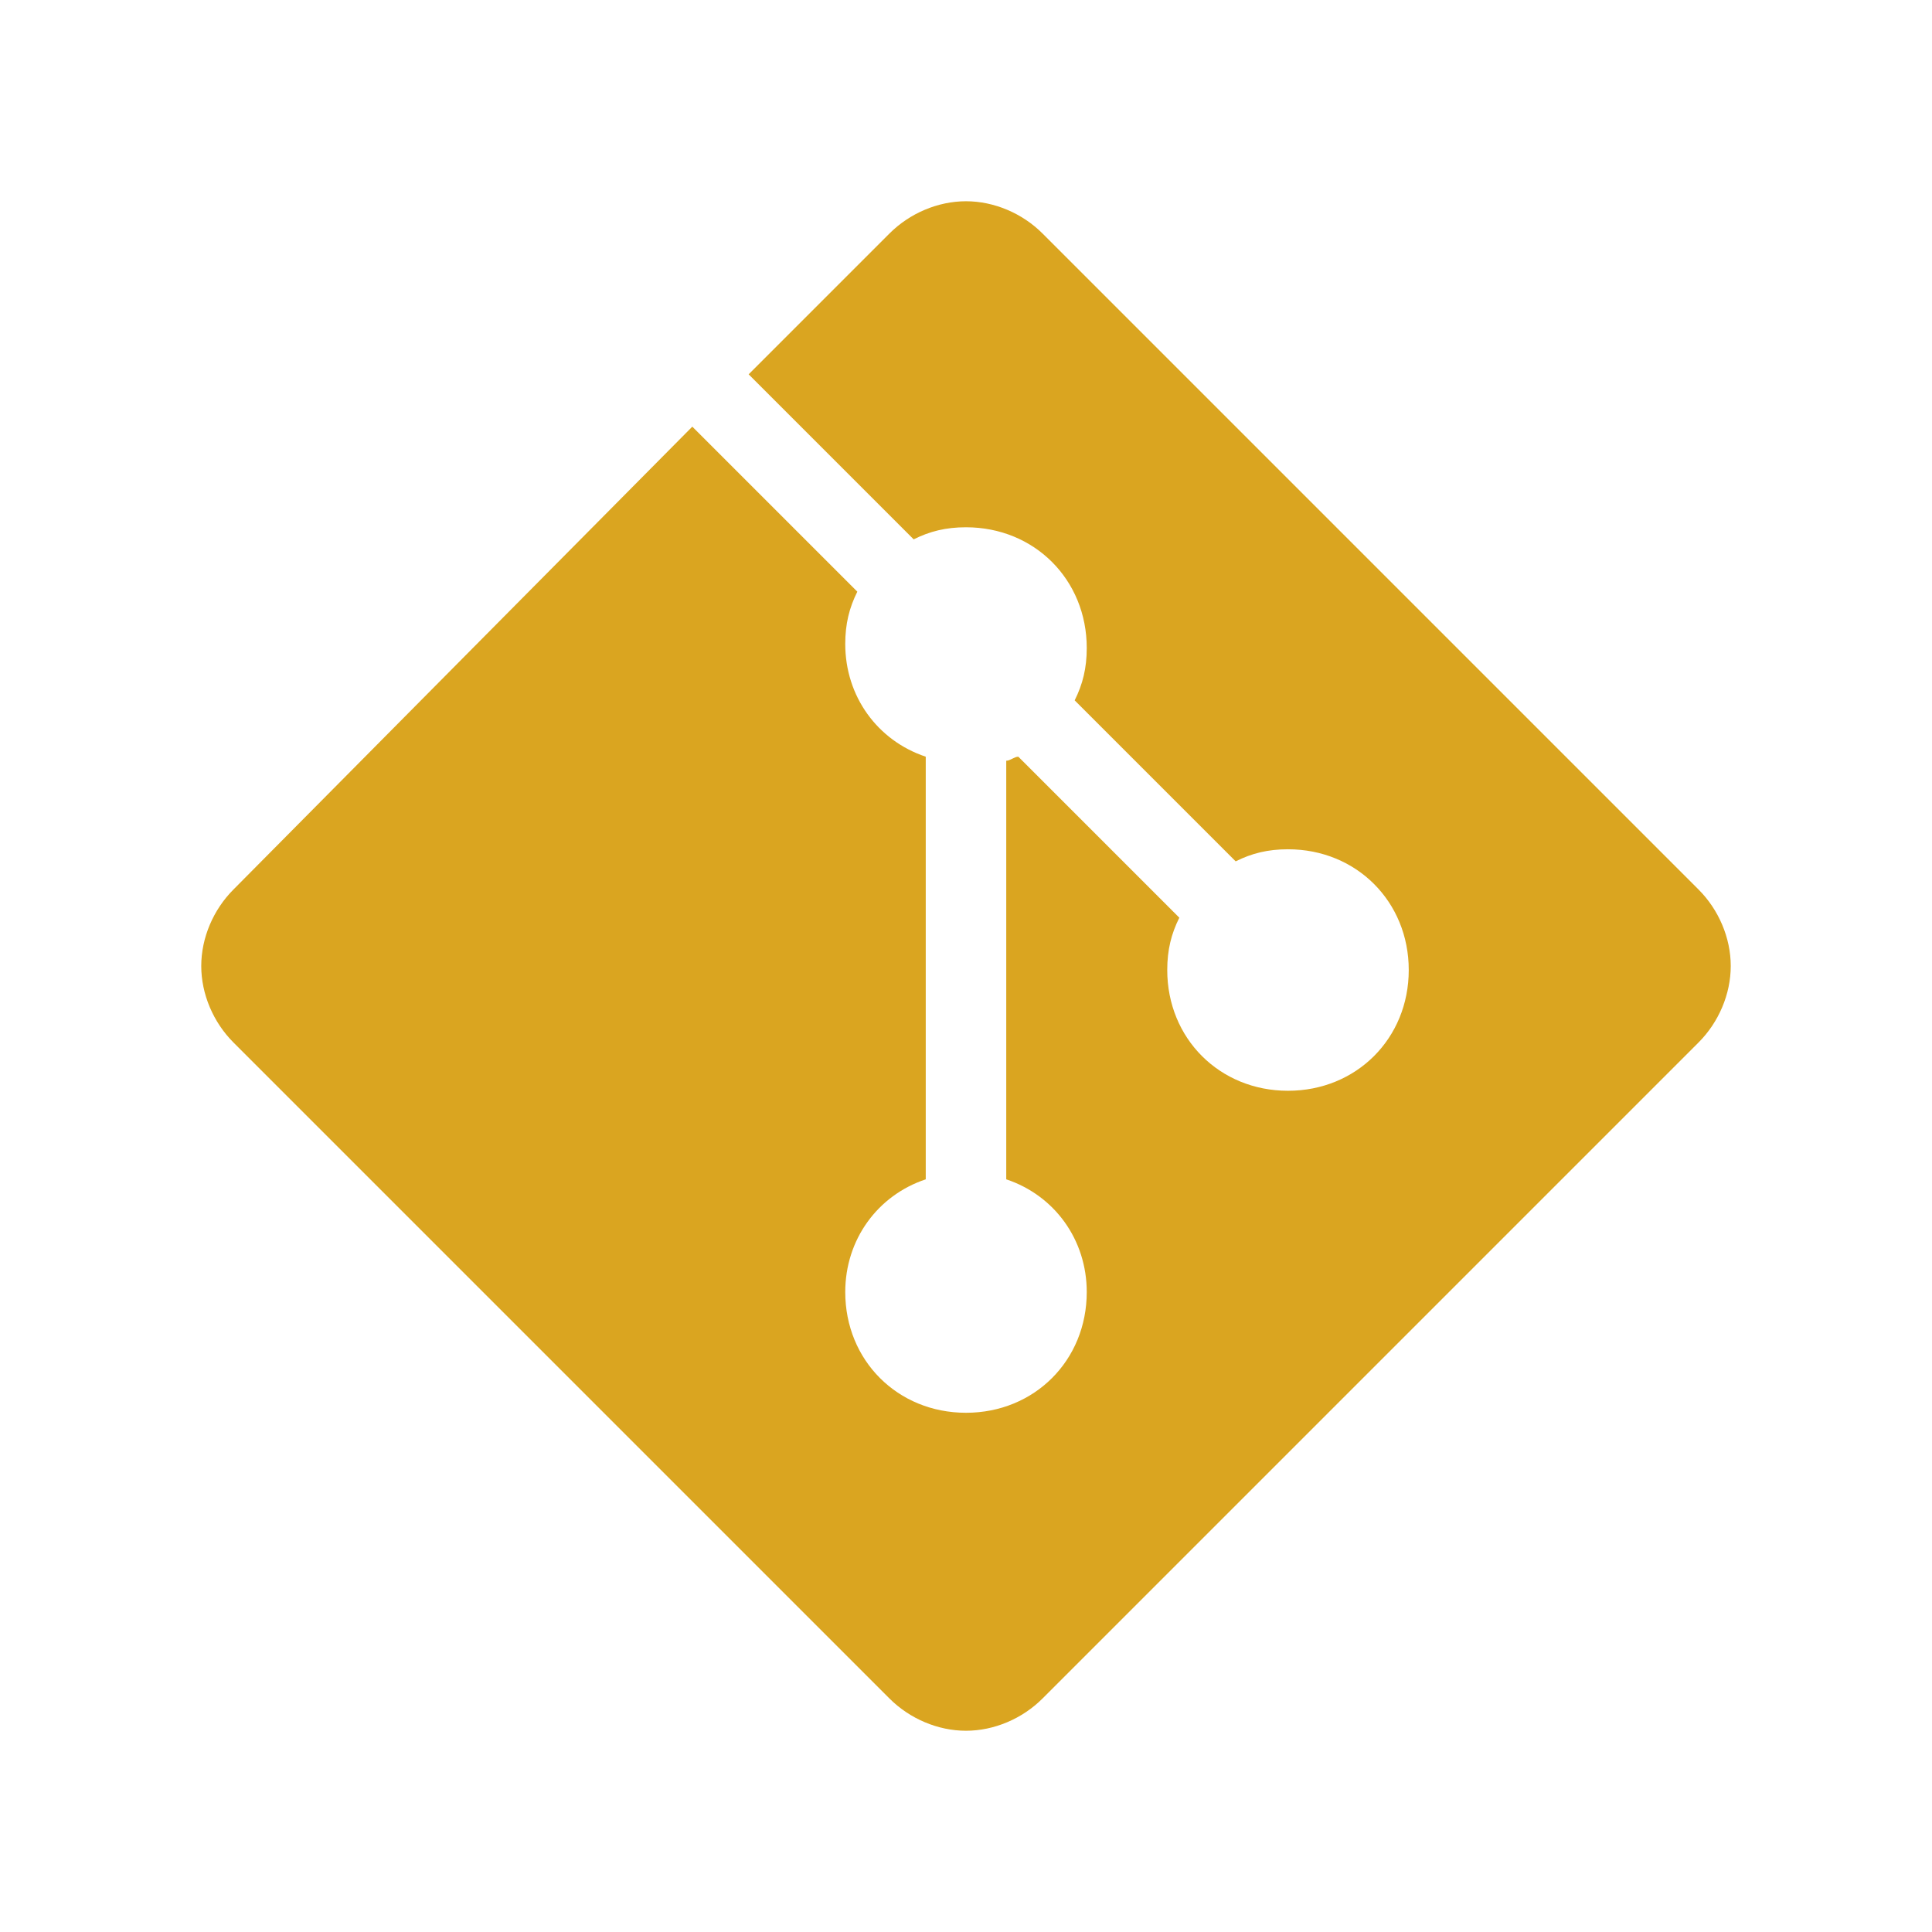
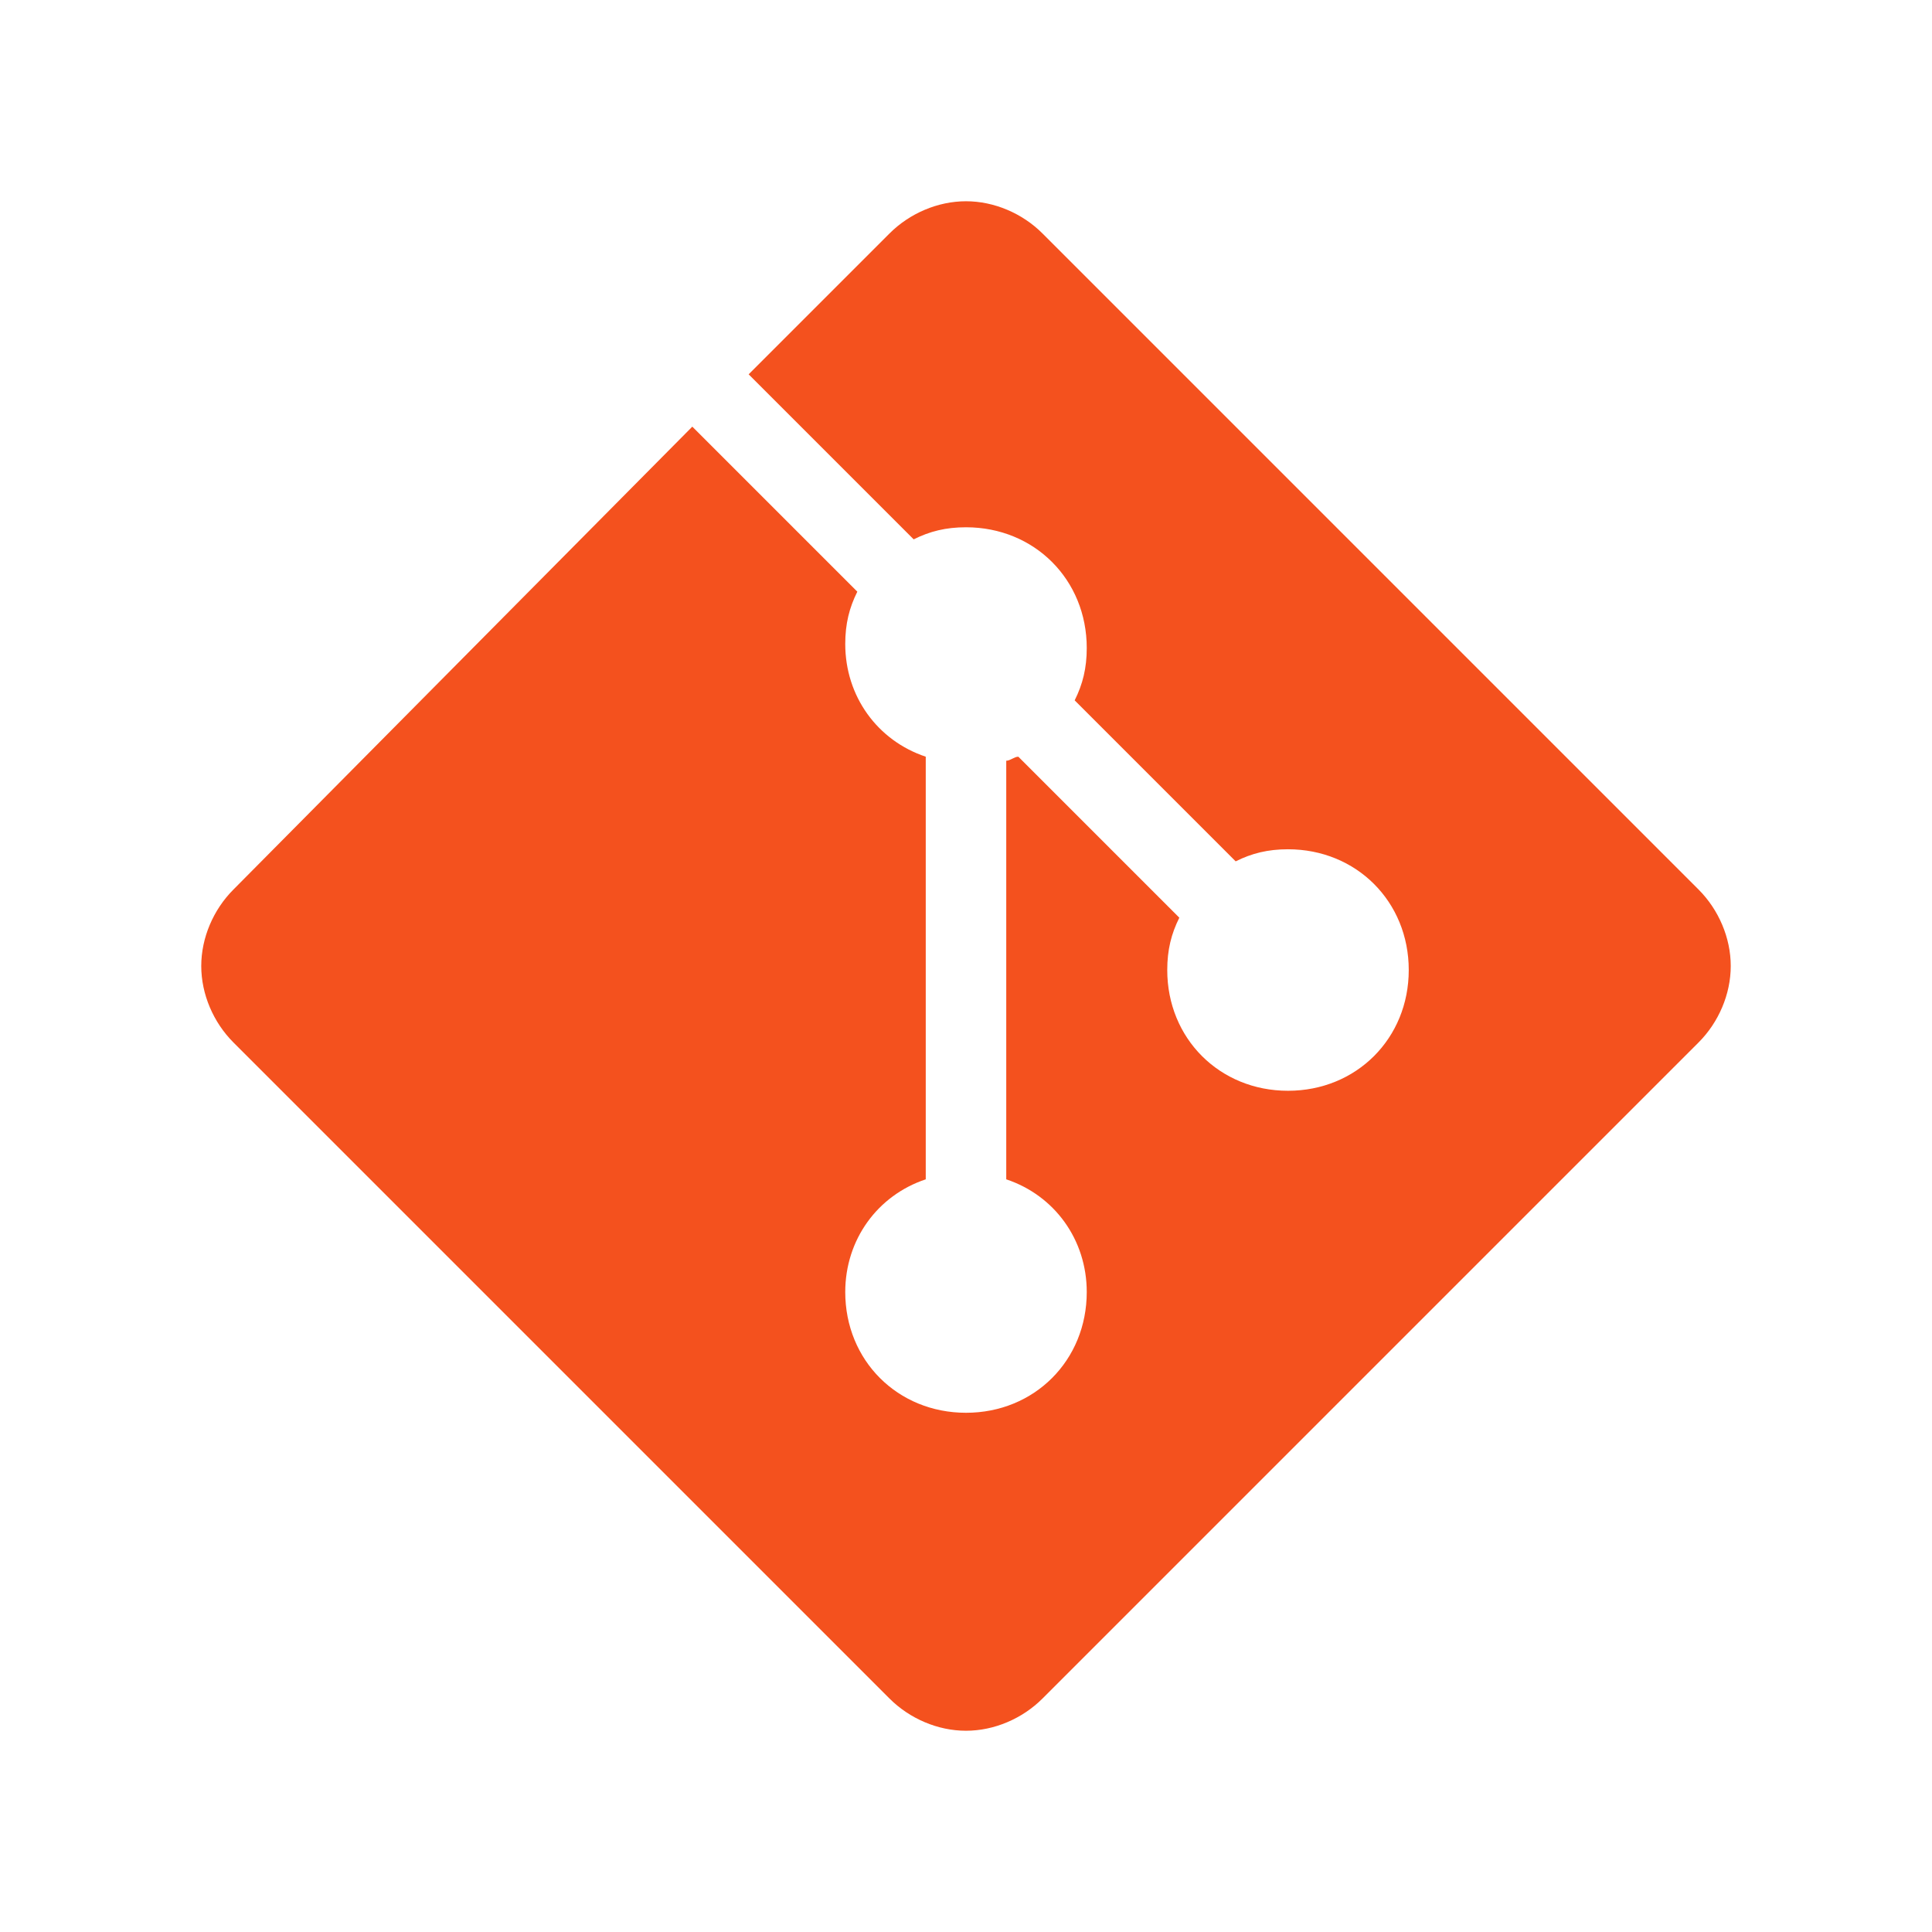
- <svg xmlns="http://www.w3.org/2000/svg" viewBox="0,0,256,256" width="48px" height="48px" fill-rule="nonzero">
-   <g fill="#daa520" fill-rule="nonzero" stroke="none" stroke-width="1" stroke-linecap="butt" stroke-linejoin="miter" stroke-miterlimit="10" stroke-dasharray="" stroke-dashoffset="0" font-family="none" font-weight="none" font-size="none" text-anchor="none" style="mix-blend-mode: normal">
-     <g transform="scale(5.33333,5.33333)">
-       <path d="M42.2,22.1l-16.3,-16.3c-0.5,-0.5 -1.2,-0.8 -1.9,-0.8v0c-0.7,0 -1.4,0.3 -1.9,0.8l-3.5,3.5l4.1,4.1c0.4,-0.2 0.8,-0.3 1.3,-0.3c1.7,0 3,1.3 3,3c0,0.5 -0.1,0.9 -0.3,1.3l4,4c0.4,-0.2 0.8,-0.3 1.3,-0.3c1.7,0 3,1.3 3,3c0,1.7 -1.3,3 -3,3c-1.7,0 -3,-1.3 -3,-3c0,-0.5 0.1,-0.9 0.3,-1.3l-4,-4c-0.1,0 -0.2,0.1 -0.3,0.1v10.4c1.2,0.4 2,1.5 2,2.8c0,1.7 -1.3,3 -3,3c-1.7,0 -3,-1.3 -3,-3c0,-1.3 0.8,-2.4 2,-2.8v-10.5c-1.2,-0.4 -2,-1.5 -2,-2.8c0,-0.5 0.1,-0.9 0.3,-1.3l-4.1,-4.1l-11.4,11.5c-0.5,0.5 -0.8,1.2 -0.8,1.9c0,0.7 0.3,1.4 0.8,1.9l16.3,16.3v0c0.5,0.5 1.2,0.8 1.9,0.8c0.7,0 1.4,-0.3 1.9,-0.8l16.3,-16.3c0.5,-0.5 0.8,-1.2 0.8,-1.9c0,-0.7 -0.3,-1.4 -0.8,-1.9z" />
-     </g>
-   </g>
+ <svg xmlns="http://www.w3.org/2000/svg" viewBox="0 0 48 48" width="48px" height="48px">
+   <path fill="#F4511E" d="M42.2,22.1L25.9,5.8C25.4,5.3,24.7,5,24,5c0,0,0,0,0,0c-0.7,0-1.4,0.3-1.9,0.8l-3.5,3.5l4.1,4.1c0.4-0.2,0.8-0.3,1.3-0.3c1.7,0,3,1.3,3,3c0,0.5-0.1,0.9-0.3,1.3l4,4c0.4-0.2,0.8-0.3,1.3-0.3c1.7,0,3,1.3,3,3s-1.3,3-3,3c-1.7,0-3-1.3-3-3c0-0.5,0.1-0.9,0.3-1.3l-4-4c-0.1,0-0.2,0.1-0.3,0.1v10.4c1.2,0.4,2,1.5,2,2.8c0,1.7-1.3,3-3,3s-3-1.3-3-3c0-1.3,0.8-2.4,2-2.8V18.8c-1.2-0.4-2-1.5-2-2.8c0-0.5,0.1-0.9,0.3-1.3l-4.1-4.1L5.8,22.1C5.3,22.6,5,23.3,5,24c0,0.7,0.3,1.4,0.8,1.9l16.3,16.3c0,0,0,0,0,0c0.5,0.5,1.2,0.8,1.9,0.8s1.4-0.3,1.9-0.8l16.3-16.3c0.5-0.5,0.8-1.2,0.8-1.9C43,23.3,42.7,22.6,42.2,22.1z" />
</svg>
